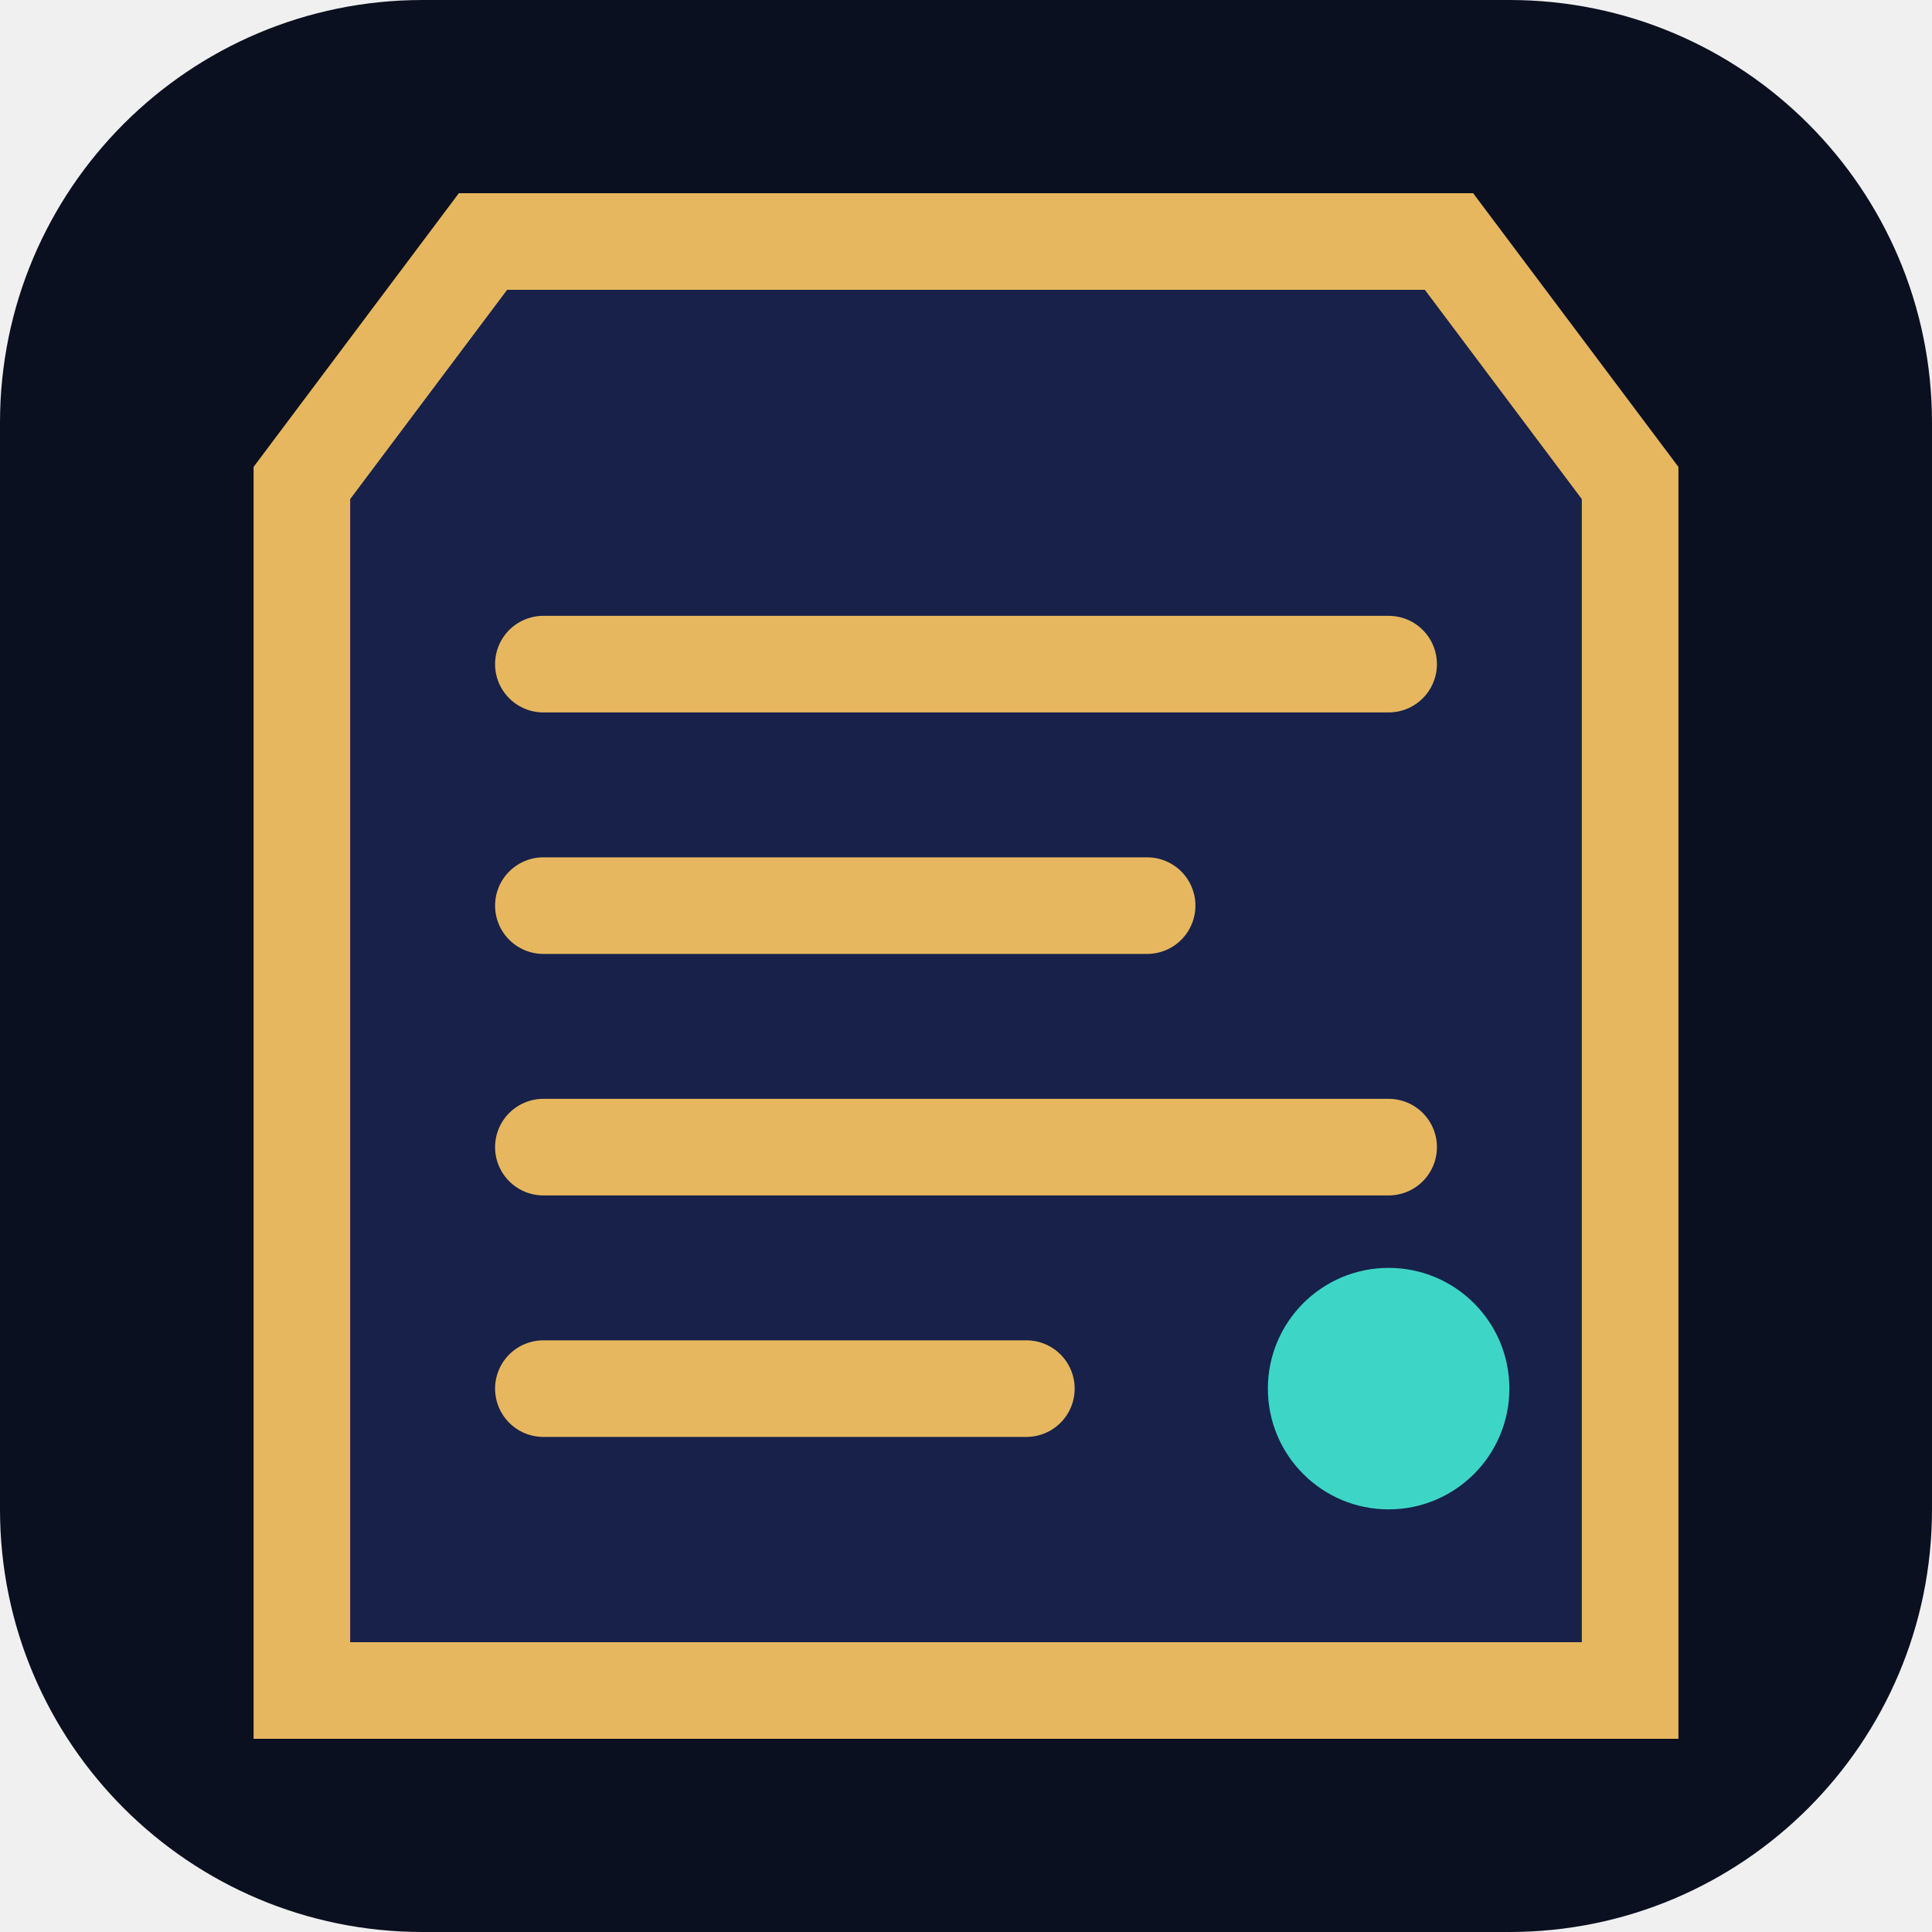
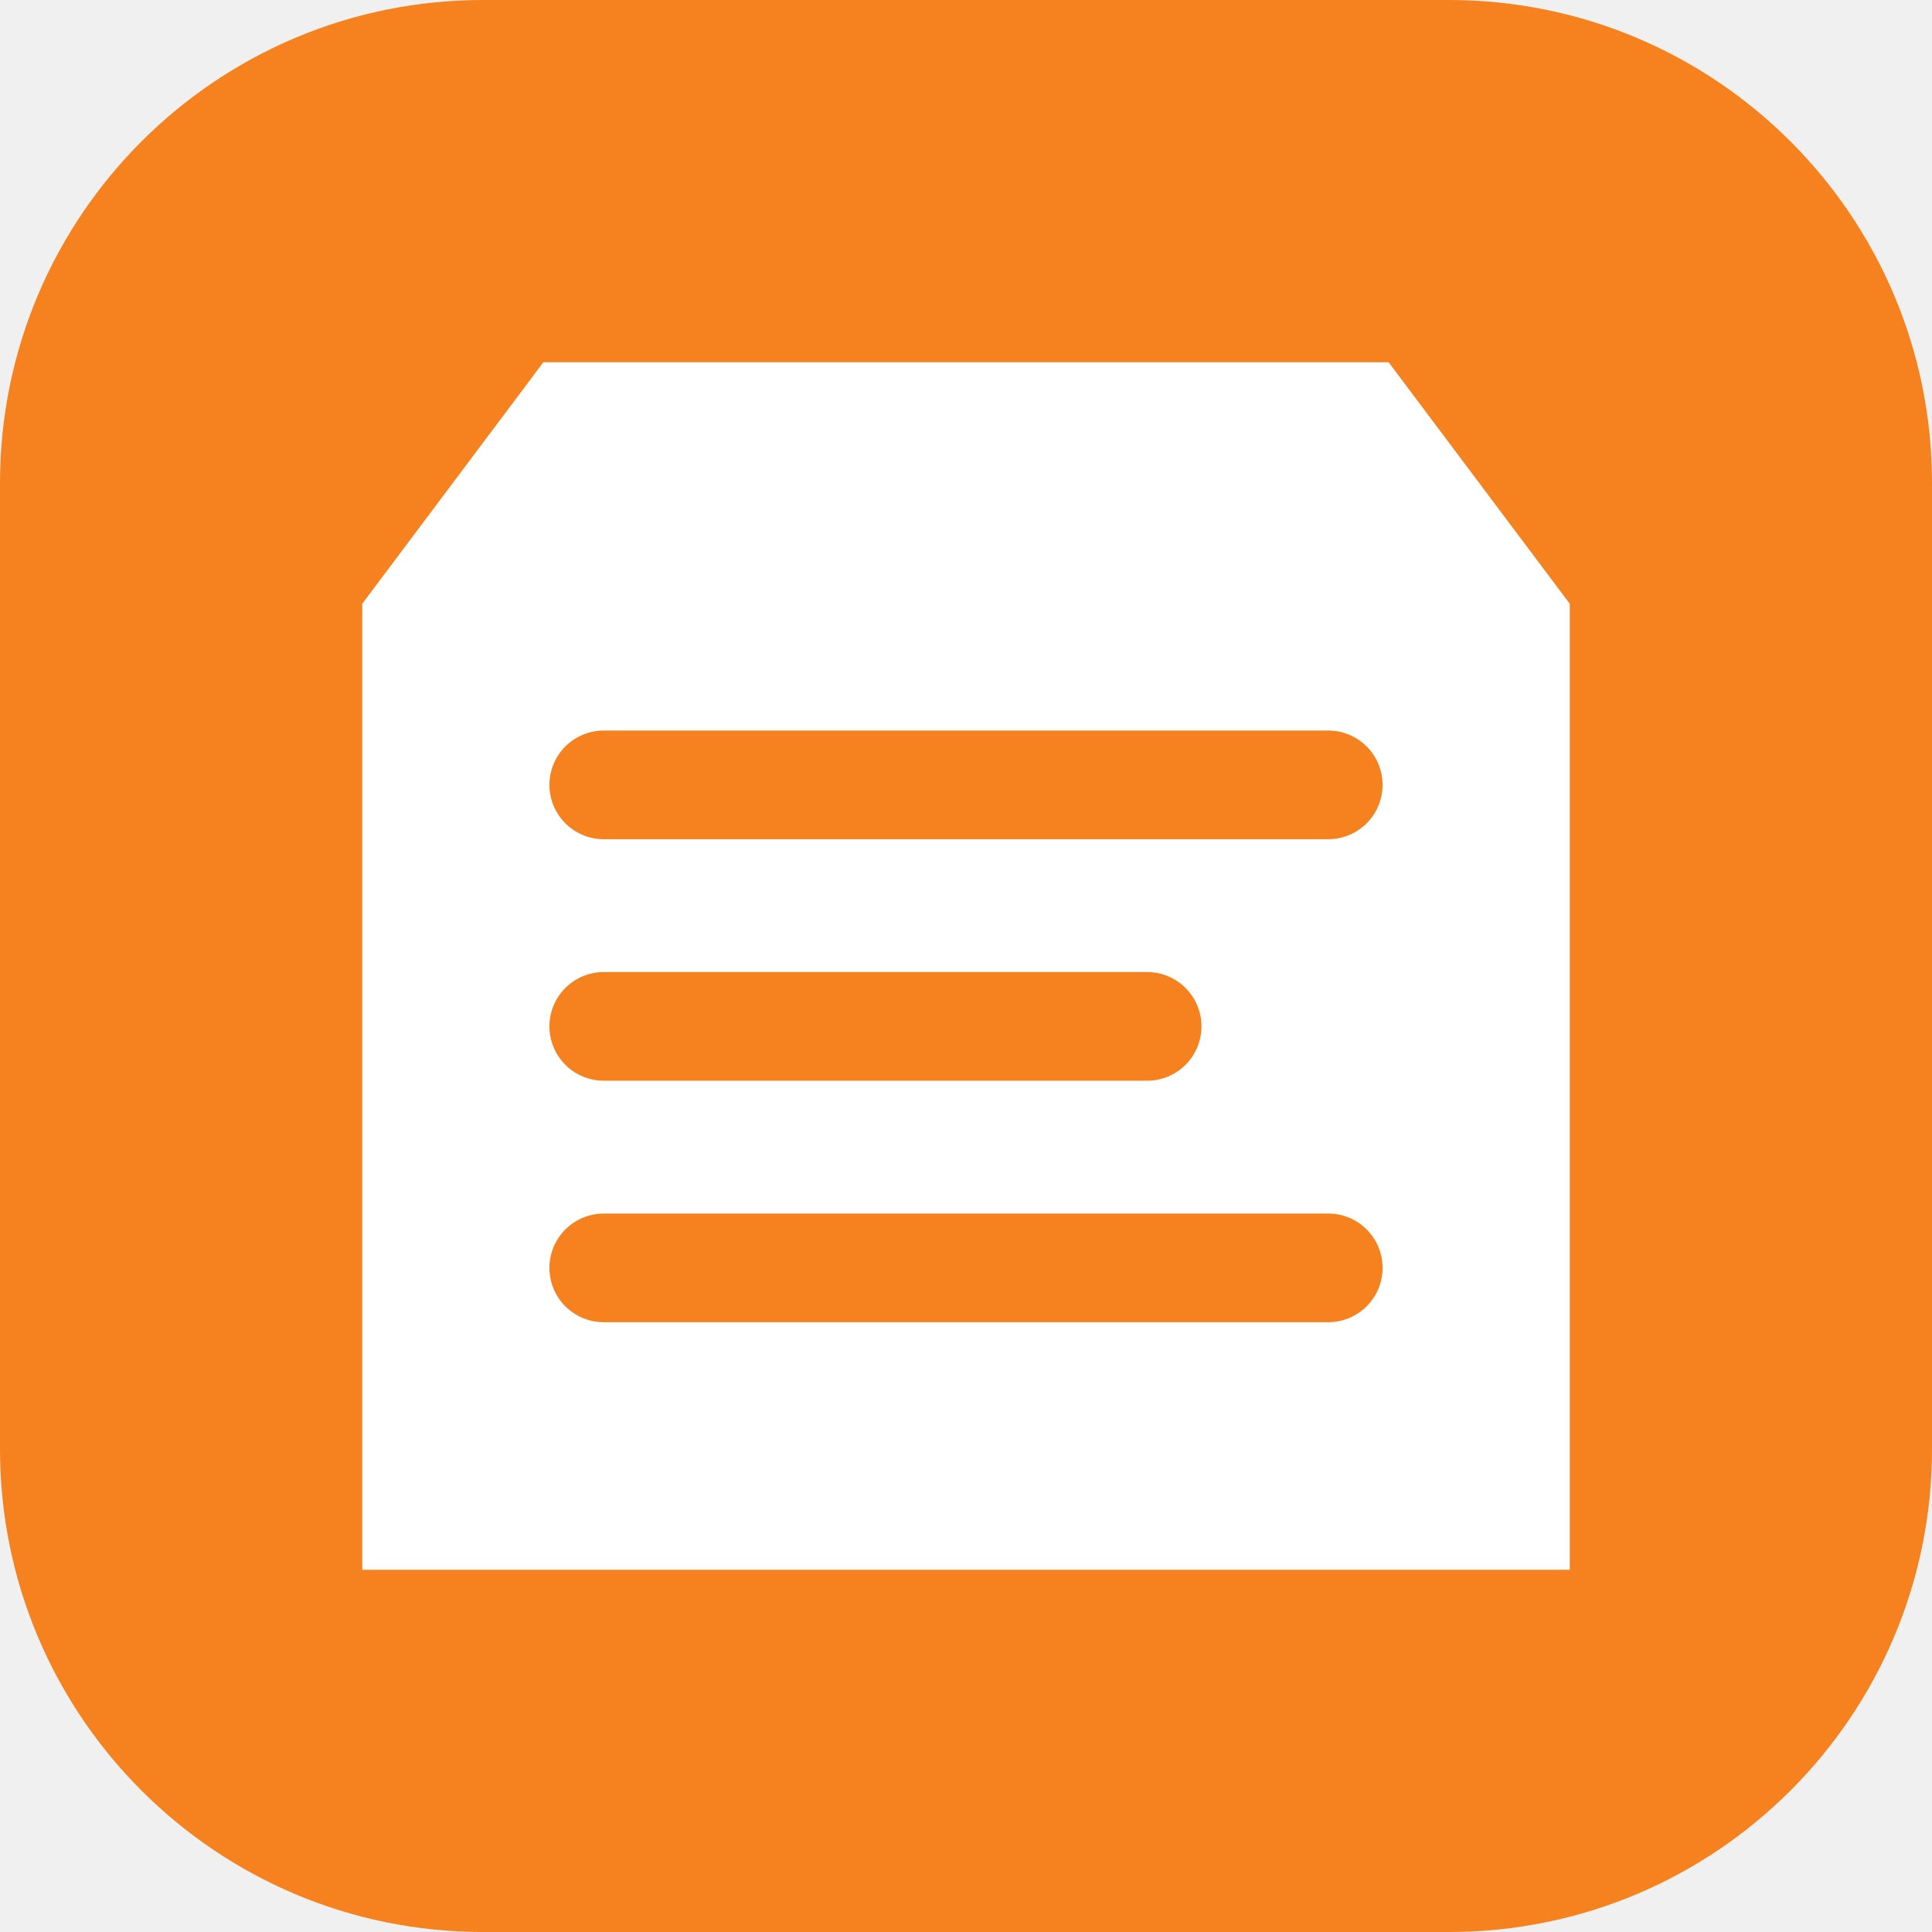
<svg xmlns="http://www.w3.org/2000/svg" viewBox="0 0 32 32" fill="none">
-   <rect width="32" height="32" rx="7" fill="#0b1020" />
-   <path d="M8 4h16l3 4v20H5V8z" fill="#17214a" stroke="#e7b75f" stroke-width="1.6" />
-   <path d="M9 11h14M9 15h10M9 19h14M9 23h8" stroke="#e7b75f" stroke-width="1.6" stroke-linecap="round" />
-   <circle cx="23" cy="23" r="2" fill="#3dd6c6" />
+   <rect width="32" height="32" rx="8" fill="#f6821f" />
+   <path d="M9 6h14l3 4v16H6V10z" fill="#fff" />
+   <path d="M10 13h12M10 17h9M10 21h12" stroke="#f6821f" stroke-width="1.8" stroke-linecap="round" />
</svg>
